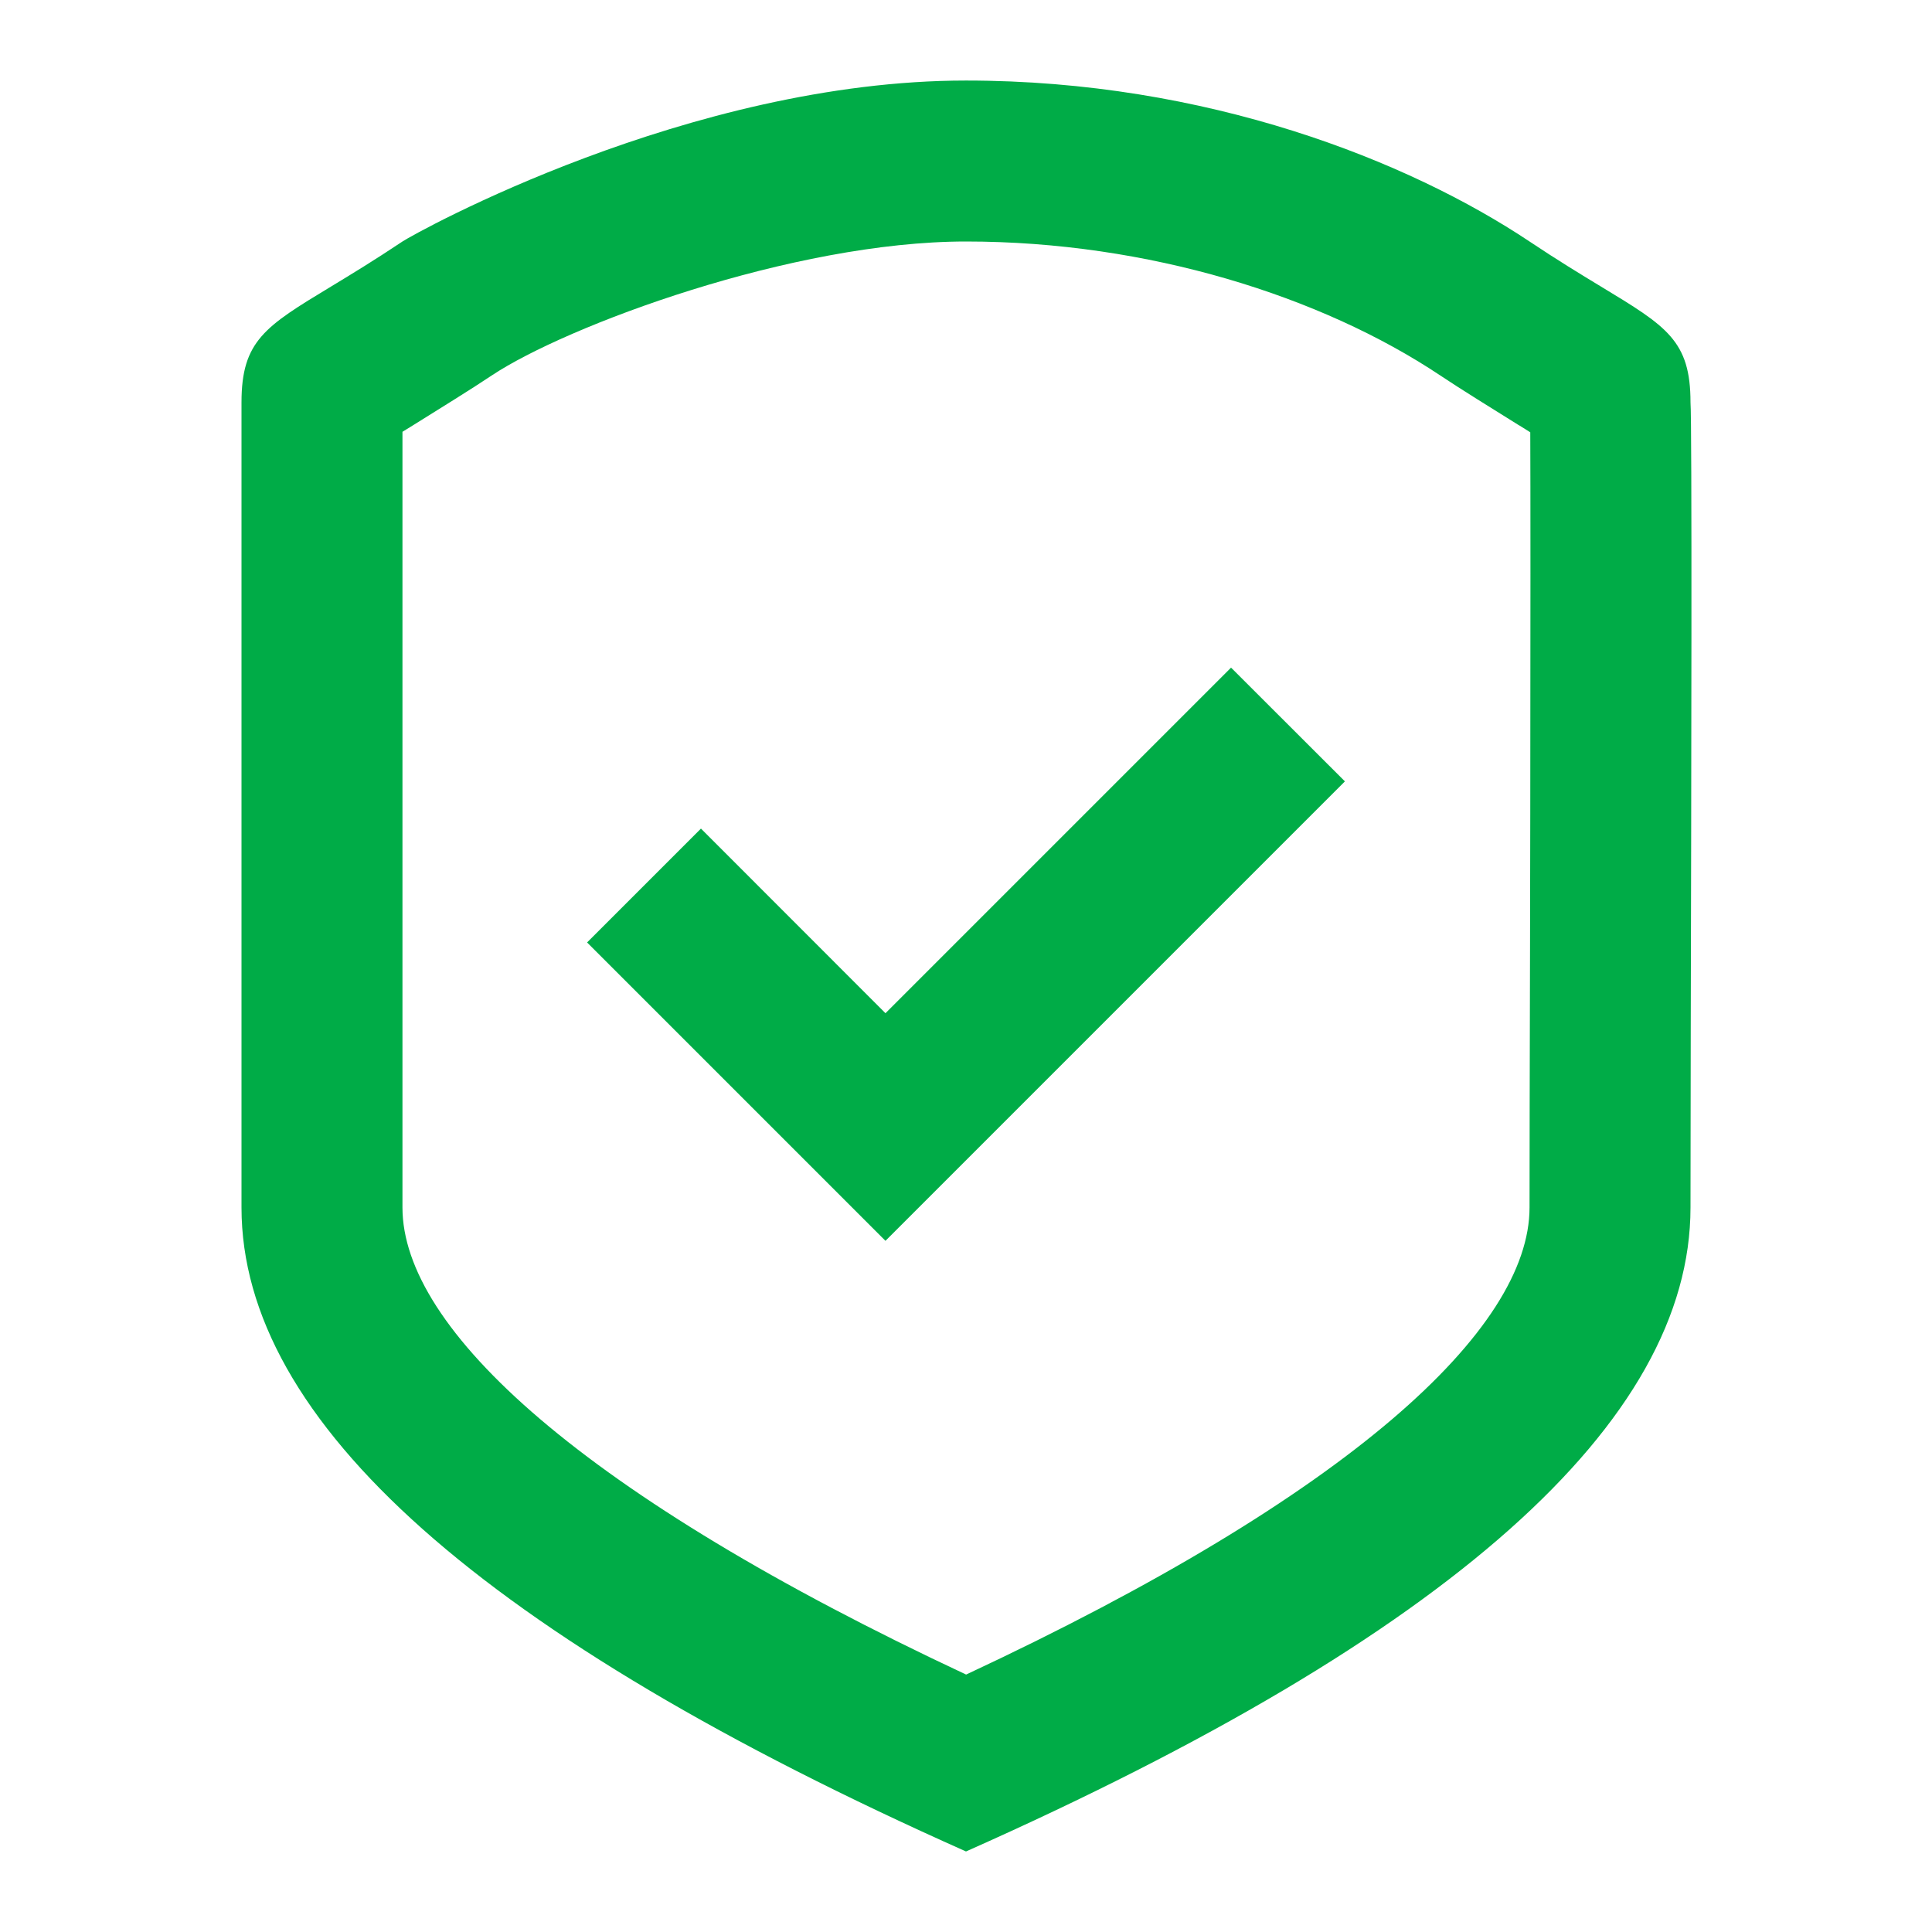
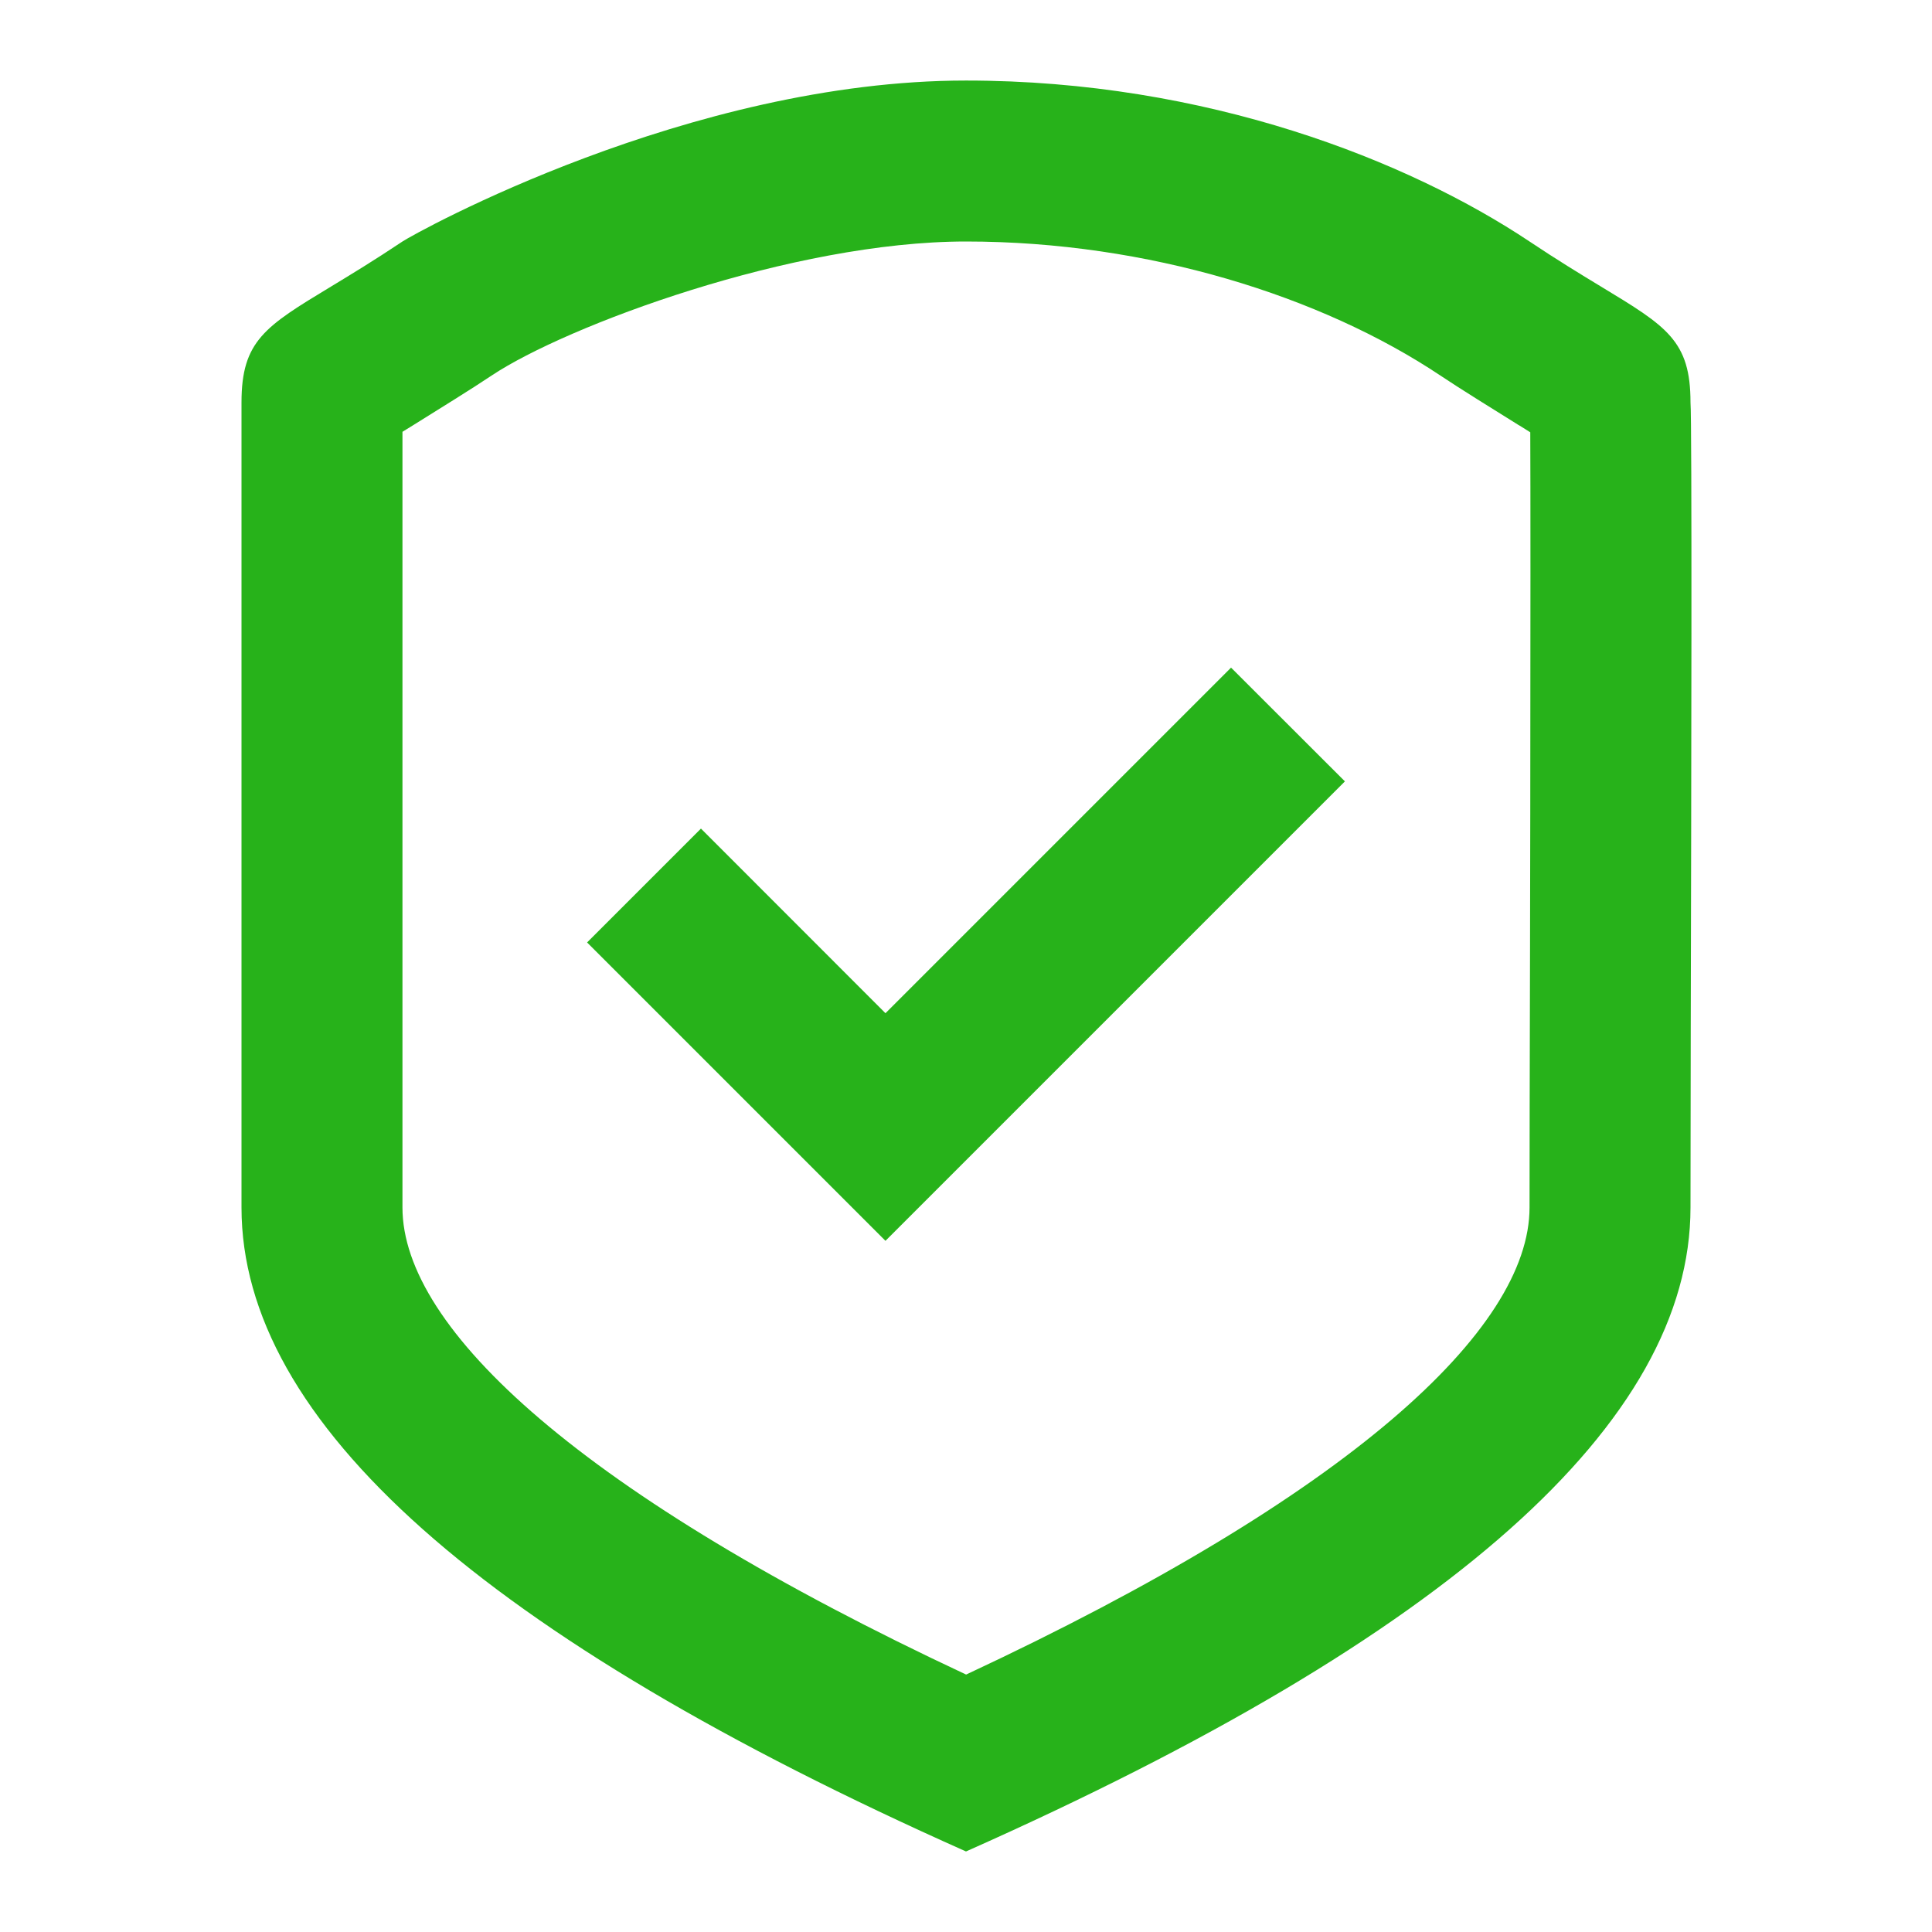
<svg xmlns="http://www.w3.org/2000/svg" width="16" height="16" viewBox="0 0 16 16" fill="none">
-   <path fill-rule="evenodd" clip-rule="evenodd" d="M8 15.333C4 13.551 2 11.774 2 10V3.333C2 2.822 2.196 2.703 2.74 2.374C2.905 2.274 3.101 2.155 3.333 2C3.441 1.928 5.709 0.667 8 0.667C9.997 0.667 11.667 1.333 12.667 2C12.899 2.155 13.095 2.274 13.26 2.374C13.804 2.703 14 2.822 14 3.333C14.013 3.478 14.007 6.558 14.002 8.53L14.002 8.531C14.001 9.203 14 9.746 14 10C14 11.778 12 13.556 8 15.333ZM12.667 10C12.667 9.846 12.667 9.589 12.668 9.17L12.671 7.868L12.673 6.74C12.675 5.252 12.675 3.975 12.673 3.58L12.582 3.523L12.581 3.523C12.366 3.389 12.085 3.215 11.927 3.109C10.943 2.453 9.507 2 8 2C6.559 2 4.686 2.701 4.073 3.109C3.915 3.215 3.634 3.389 3.419 3.523L3.419 3.523L3.333 3.576V10C3.333 11.006 4.819 12.379 8.001 13.868C11.181 12.383 12.667 11.009 12.667 10ZM10.195 5.529L7.333 8.391L5.805 6.862L4.862 7.805L7.333 10.276L11.138 6.471L10.195 5.529Z" fill="#00AC47" />
+   <path fill-rule="evenodd" clip-rule="evenodd" d="M8 15.333C4 13.551 2 11.774 2 10V3.333C2 2.822 2.196 2.703 2.74 2.374C2.905 2.274 3.101 2.155 3.333 2C3.441 1.928 5.709 0.667 8 0.667C9.997 0.667 11.667 1.333 12.667 2C12.899 2.155 13.095 2.274 13.26 2.374C13.804 2.703 14 2.822 14 3.333C14.013 3.478 14.007 6.558 14.002 8.53L14.002 8.531C14.001 9.203 14 9.746 14 10C14 11.778 12 13.556 8 15.333ZM12.667 10C12.667 9.846 12.667 9.589 12.668 9.17L12.671 7.868L12.673 6.74C12.675 5.252 12.675 3.975 12.673 3.58L12.582 3.523L12.581 3.523C12.366 3.389 12.085 3.215 11.927 3.109C10.943 2.453 9.507 2 8 2C6.559 2 4.686 2.701 4.073 3.109C3.915 3.215 3.634 3.389 3.419 3.523L3.419 3.523L3.333 3.576V10C3.333 11.006 4.819 12.379 8.001 13.868C11.181 12.383 12.667 11.009 12.667 10ZM10.195 5.529L7.333 8.391L5.805 6.862L4.862 7.805L7.333 10.276L11.138 6.471L10.195 5.529Z" fill="#27b21a" />
</svg>
